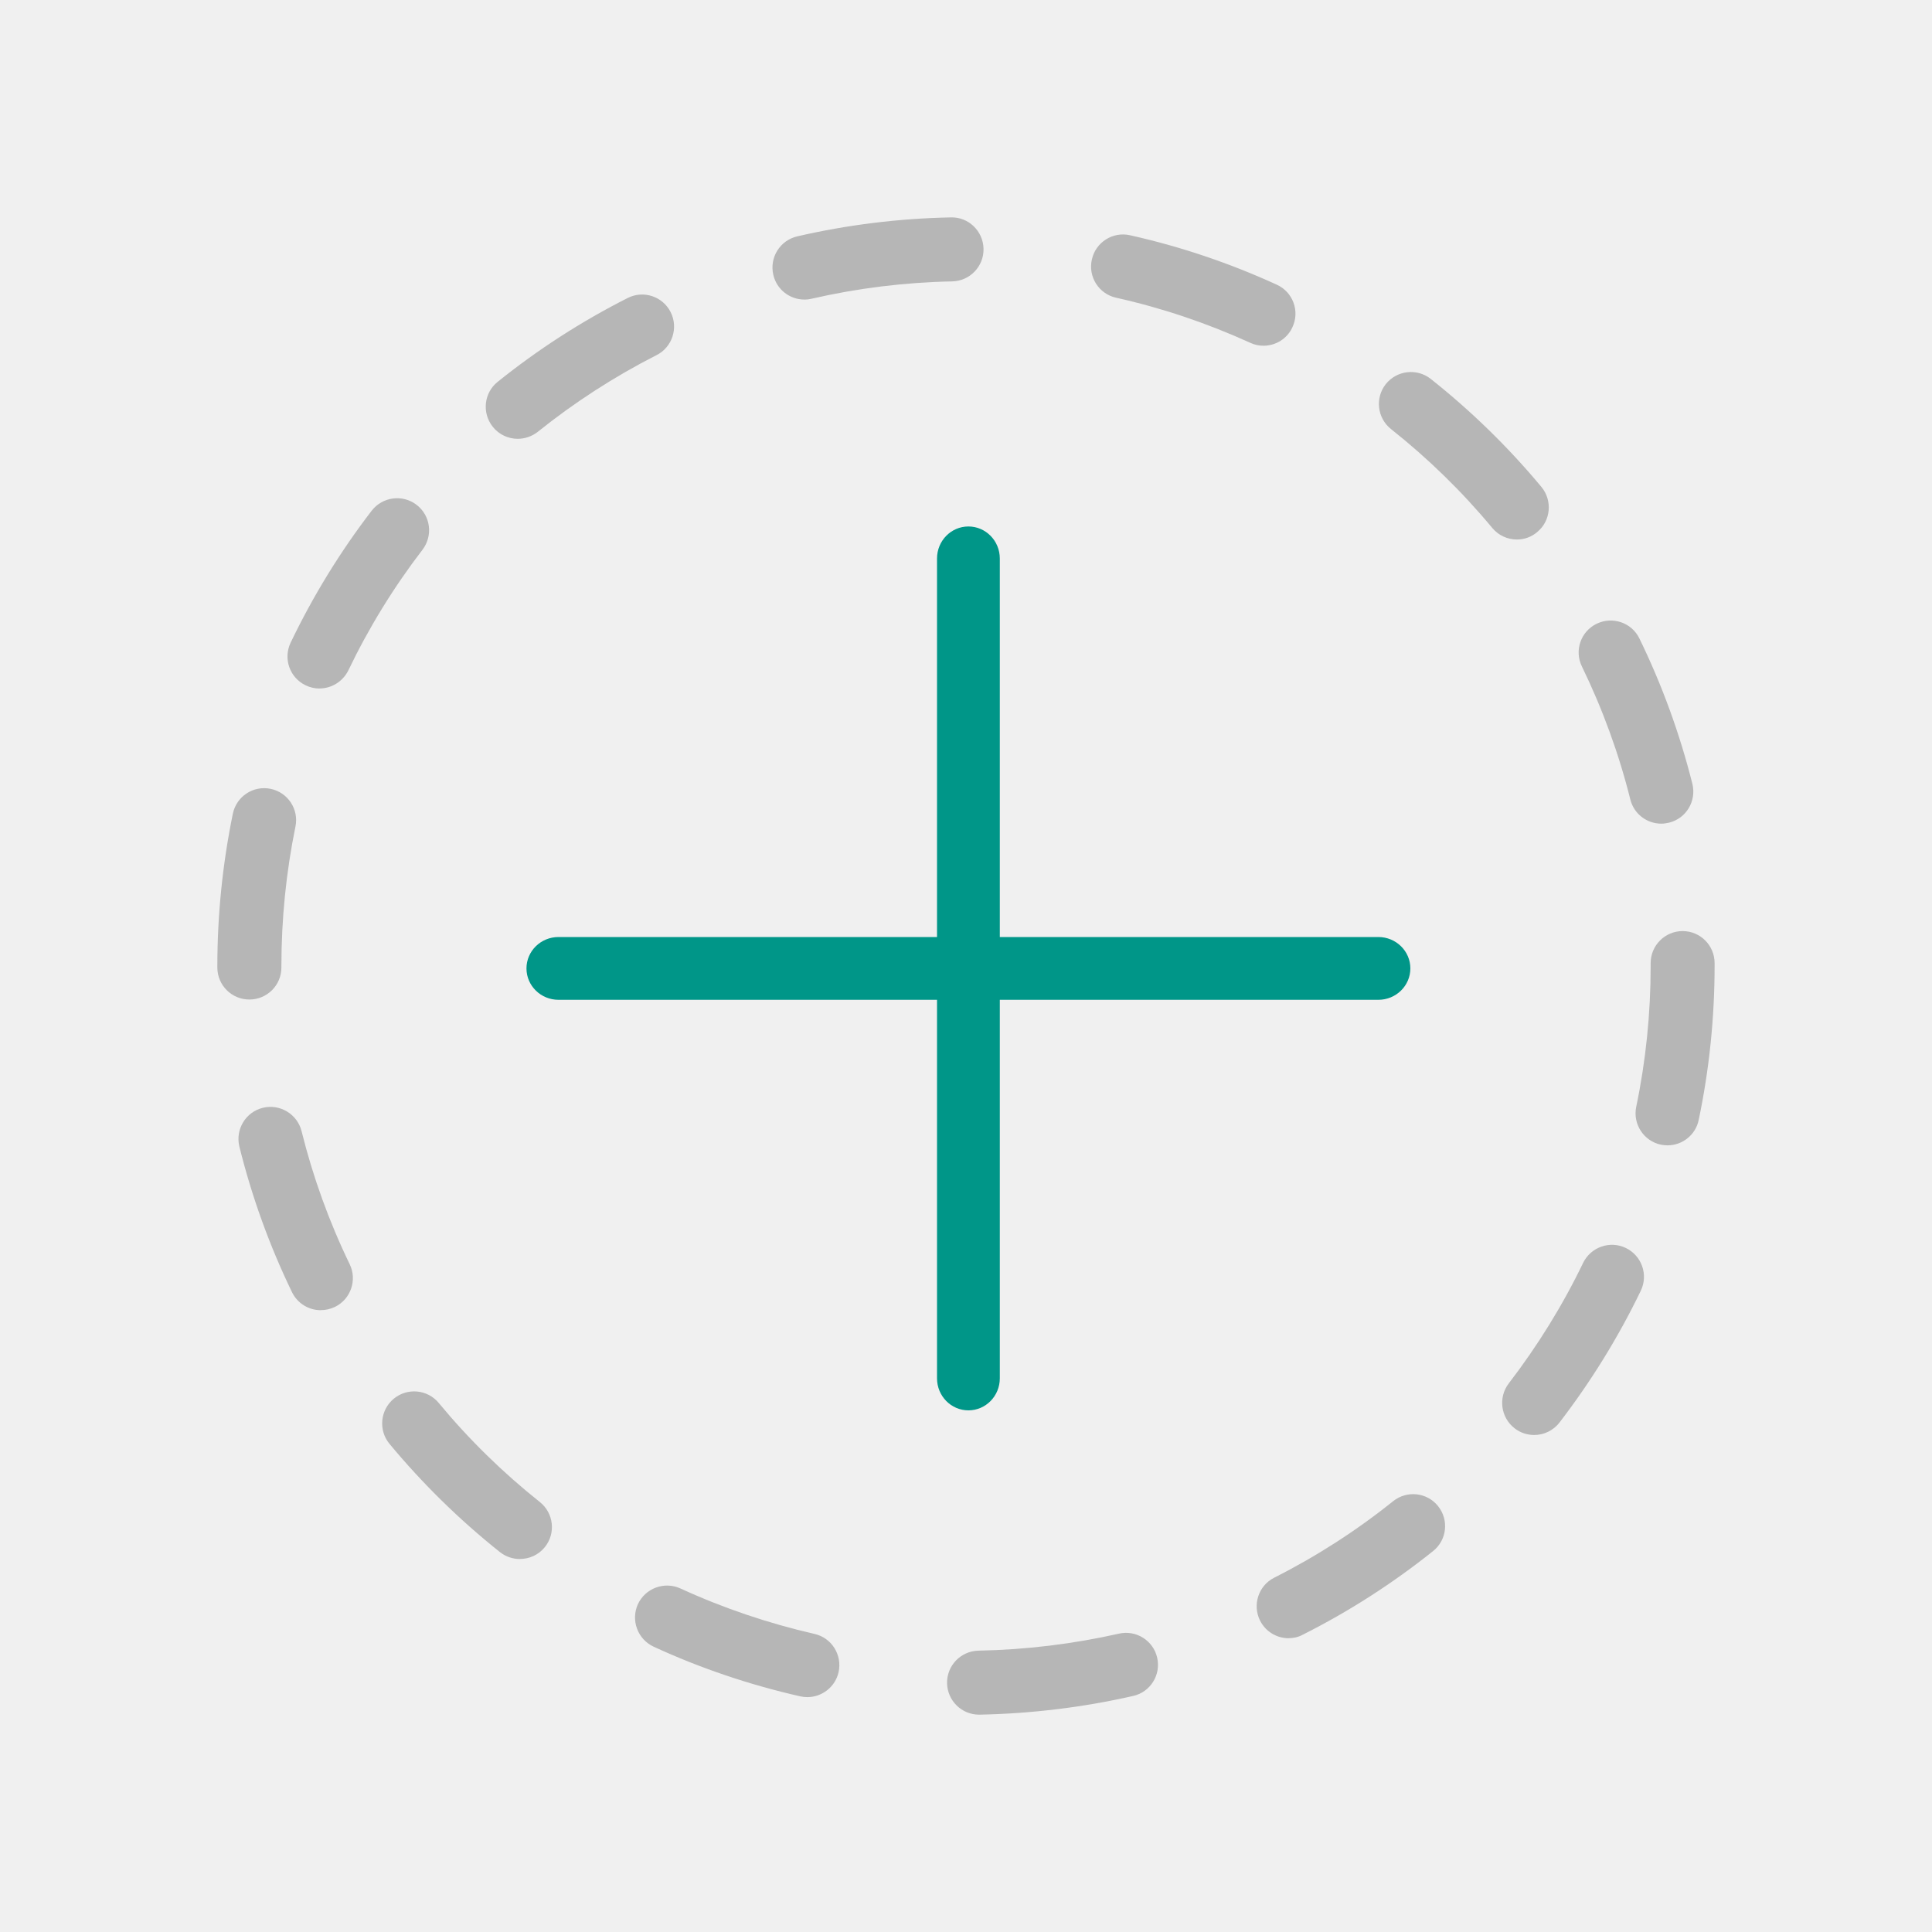
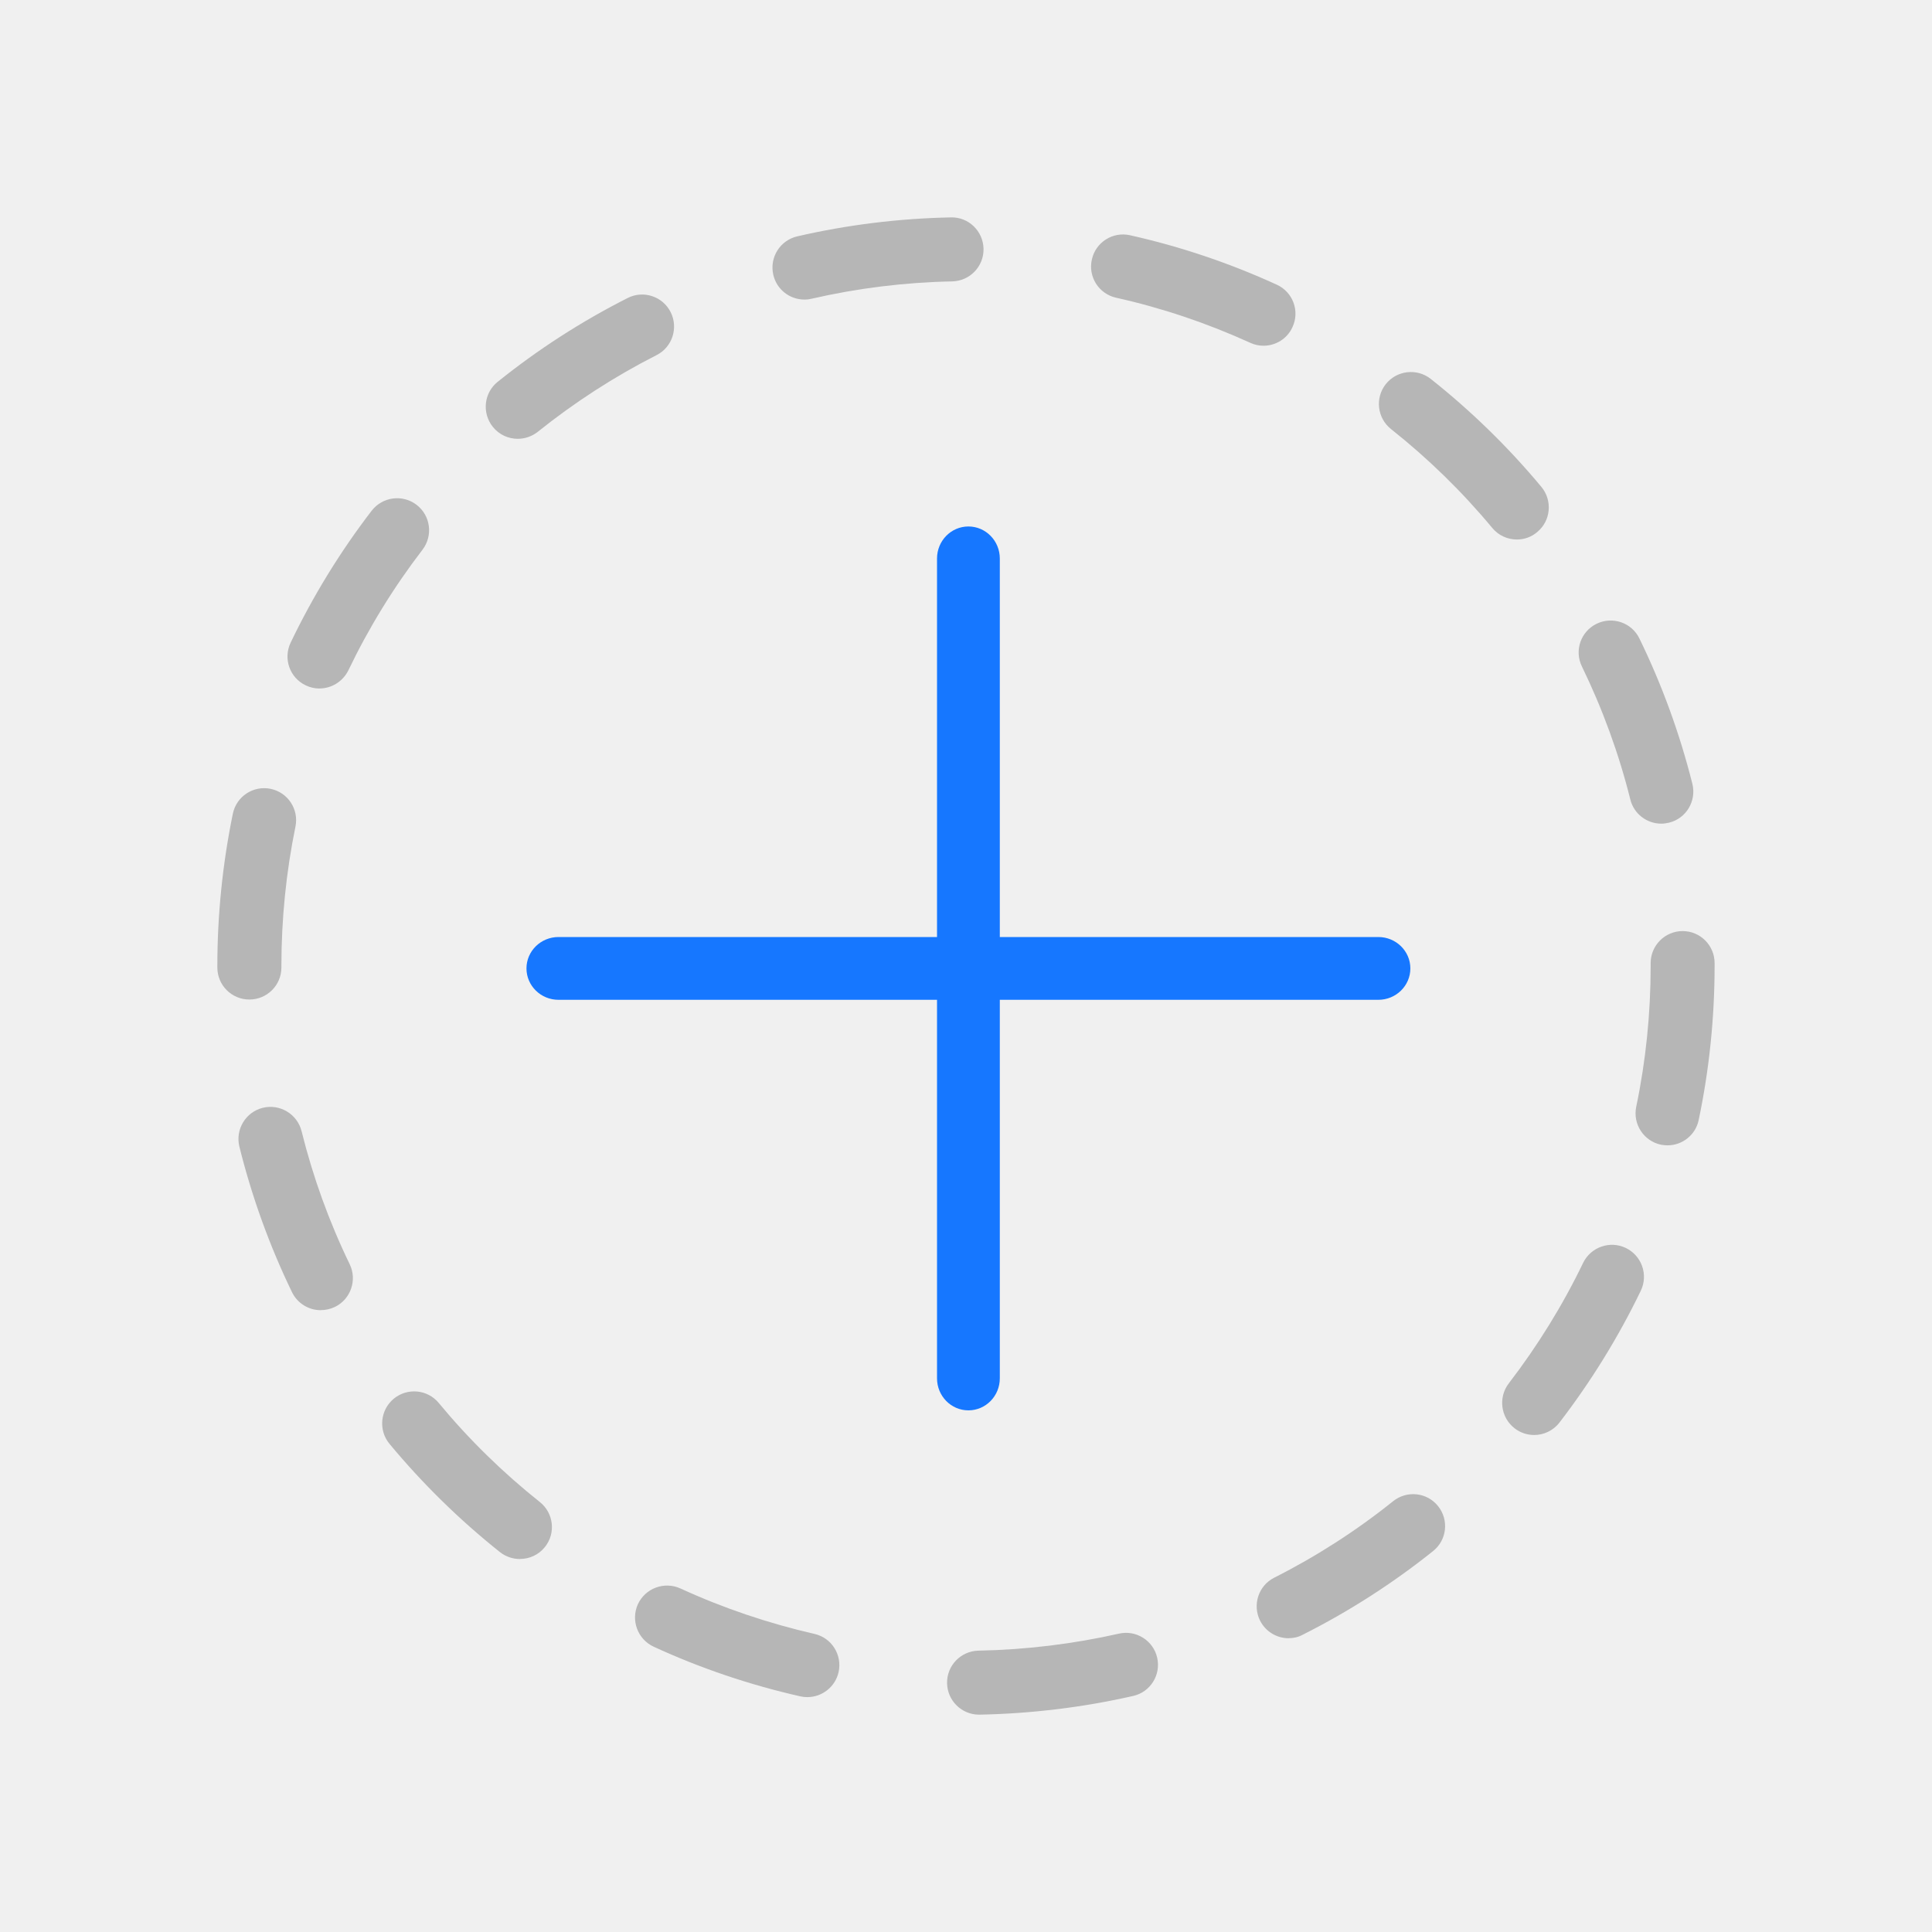
<svg xmlns="http://www.w3.org/2000/svg" version="1.0" id="Layer_1" x="0px" y="0px" viewBox="0 0 40 40" enable-background="new 0 0 128 128" xml:space="preserve" width="40" height="40">
  <defs id="defs3" />
  <g id="instance_x5F_add">
    <g id="g1" transform="translate(0.5,0.5)">
      <path fill="#FFFFFF" d="m 19.77,35 c -0.36,0 -0.654,-0.289 -0.662,-0.649 -0.008,-0.366 0.284,-0.668 0.649,-0.676 0.983,-0.019 1.961,-0.138 2.909,-0.352 0.355,-0.082 0.713,0.143 0.792,0.498 0.082,0.358 -0.143,0.713 -0.498,0.792 -1.036,0.236 -2.106,0.366 -3.179,0.387 -0.003,0 -0.005,0 -0.011,0 z M 16.215,34.637 c -0.048,0 -0.098,-0.005 -0.146,-0.016 -1.041,-0.236 -2.064,-0.58 -3.036,-1.028 -0.331,-0.154 -0.477,-0.546 -0.326,-0.88 0.154,-0.331 0.546,-0.477 0.88,-0.326 0.888,0.408 1.823,0.723 2.774,0.941 0.358,0.08 0.58,0.435 0.501,0.792 -0.069,0.307 -0.344,0.517 -0.646,0.517 z m 9.965,-1.219 c -0.241,0 -0.474,-0.133 -0.591,-0.363 -0.164,-0.326 -0.034,-0.726 0.291,-0.89 0.872,-0.44 1.701,-0.973 2.464,-1.585 0.286,-0.228 0.702,-0.183 0.93,0.103 0.228,0.286 0.183,0.702 -0.103,0.93 -0.835,0.668 -1.743,1.251 -2.695,1.73 -0.095,0.053 -0.199,0.074 -0.297,0.074 z M 10.264,31.778 c -0.146,0 -0.291,-0.048 -0.413,-0.143 -0.835,-0.665 -1.606,-1.42 -2.287,-2.242 -0.233,-0.281 -0.193,-0.7 0.087,-0.933 0.281,-0.233 0.699,-0.196 0.933,0.087 0.623,0.753 1.327,1.442 2.093,2.051 0.286,0.228 0.334,0.644 0.106,0.93 -0.13,0.164 -0.323,0.249 -0.519,0.249 z m 20.998,-2.568 c -0.14,0 -0.284,-0.045 -0.403,-0.138 -0.289,-0.223 -0.344,-0.639 -0.122,-0.93 0.596,-0.776 1.115,-1.614 1.539,-2.494 0.159,-0.329 0.556,-0.469 0.885,-0.31 0.329,0.159 0.469,0.554 0.31,0.885 -0.464,0.962 -1.031,1.879 -1.682,2.727 -0.132,0.172 -0.329,0.26 -0.527,0.26 z M 6.141,26.626 c -0.246,0 -0.482,-0.138 -0.596,-0.374 -0.466,-0.962 -0.832,-1.977 -1.089,-3.013 -0.087,-0.355 0.13,-0.716 0.485,-0.803 0.355,-0.087 0.715,0.13 0.803,0.485 0.236,0.949 0.57,1.874 0.996,2.753 0.159,0.329 0.021,0.726 -0.307,0.885 -0.095,0.045 -0.196,0.066 -0.291,0.066 z M 34.025,23.213 c -0.045,0 -0.09,-0.005 -0.135,-0.013 -0.358,-0.074 -0.588,-0.427 -0.514,-0.784 0.199,-0.951 0.299,-1.932 0.299,-2.915 v -0.061 c 0,-0.366 0.297,-0.663 0.662,-0.663 0.366,0 0.662,0.297 0.662,0.663 v 0.053 c 0,1.081 -0.111,2.152 -0.329,3.193 -0.064,0.313 -0.339,0.527 -0.646,0.527 z M 4.662,20.194 C 4.297,20.194 4,19.898 4,19.532 v -0.032 c 0,-1.063 0.109,-2.123 0.321,-3.154 0.074,-0.358 0.424,-0.588 0.782,-0.514 0.358,0.074 0.588,0.424 0.514,0.782 -0.193,0.943 -0.291,1.913 -0.291,2.886 v 0.032 c 0,0.366 -0.297,0.662 -0.662,0.662 z M 33.895,16.553 c -0.297,0 -0.567,-0.201 -0.641,-0.501 -0.236,-0.946 -0.575,-1.874 -1.002,-2.753 -0.162,-0.329 -0.024,-0.726 0.305,-0.885 0.329,-0.159 0.726,-0.024 0.885,0.305 0.469,0.962 0.837,1.974 1.097,3.01 0.087,0.355 -0.127,0.716 -0.482,0.803 -0.053,0.013 -0.109,0.021 -0.162,0.021 z M 6.114,13.755 c -0.095,0 -0.193,-0.021 -0.286,-0.066 -0.331,-0.159 -0.469,-0.554 -0.31,-0.885 0.461,-0.962 1.025,-1.882 1.677,-2.73 0.223,-0.289 0.639,-0.345 0.93,-0.122 0.291,0.223 0.344,0.639 0.122,0.93 -0.596,0.776 -1.113,1.617 -1.534,2.496 -0.117,0.236 -0.352,0.376 -0.599,0.376 z M 30.906,10.67 c -0.191,0 -0.379,-0.082 -0.509,-0.238 C 29.772,9.679 29.065,8.99 28.299,8.383 28.013,8.155 27.965,7.739 28.191,7.453 c 0.228,-0.286 0.644,-0.334 0.93,-0.109 0.837,0.663 1.608,1.415 2.292,2.237 0.233,0.281 0.196,0.7 -0.085,0.933 -0.122,0.106 -0.273,0.156 -0.421,0.156 z M 10.219,8.585 c -0.193,0 -0.387,-0.085 -0.517,-0.249 C 9.474,8.049 9.519,7.633 9.803,7.406 10.637,6.735 11.541,6.152 12.495,5.67 c 0.326,-0.167 0.726,-0.034 0.89,0.292 0.164,0.326 0.034,0.726 -0.291,0.89 C 12.224,7.294 11.395,7.83 10.632,8.442 10.51,8.537 10.364,8.585 10.219,8.585 Z M 25.66,6.658 c -0.093,0 -0.185,-0.019 -0.276,-0.061 -0.89,-0.405 -1.823,-0.721 -2.777,-0.933 -0.358,-0.08 -0.583,-0.435 -0.501,-0.792 0.079,-0.358 0.435,-0.583 0.792,-0.501 1.044,0.233 2.064,0.578 3.036,1.023 0.334,0.151 0.48,0.546 0.326,0.877 -0.109,0.244 -0.35,0.387 -0.601,0.387 z M 16.154,5.702 c -0.302,0 -0.575,-0.207 -0.644,-0.514 -0.082,-0.358 0.14,-0.713 0.498,-0.795 1.036,-0.239 2.106,-0.371 3.179,-0.392 0.366,-0.011 0.668,0.284 0.676,0.649 0.008,0.366 -0.284,0.668 -0.649,0.676 -0.98,0.019 -1.958,0.14 -2.907,0.358 -0.053,0.013 -0.103,0.019 -0.154,0.019 z" id="path1" style="fill:#b6b6b6;fill-opacity:1;stroke-width:0.265" />
    </g>
    <g id="g2" transform="matrix(0.26,0,0,0.2652174,3.41,3.076087)">
-       <path fill="#ED6B21" d="m 64,98.5 c -1.38,0 -2.5,-1.12 -2.5,-2.5 V 32 c 0,-1.38 1.12,-2.5 2.5,-2.5 1.38,0 2.5,1.12 2.5,2.5 v 64 c 0,1.38 -1.12,2.5 -2.5,2.5 z" id="path2" style="fill:#009688;fill-opacity:1" />
+       <path fill="#ED6B21" d="m 64,98.5 c -1.38,0 -2.5,-1.12 -2.5,-2.5 V 32 c 0,-1.38 1.12,-2.5 2.5,-2.5 1.38,0 2.5,1.12 2.5,2.5 v 64 c 0,1.38 -1.12,2.5 -2.5,2.5 z" id="path2" style="fill:#1677ff;fill-opacity:1" />
    </g>
    <g id="g3" transform="matrix(0.2652174,0,0,0.26,3.076087,3.41)">
-       <path fill="#ED6B21" d="M 96,66.5 H 32 c -1.38,0 -2.5,-1.12 -2.5,-2.5 0,-1.38 1.12,-2.5 2.5,-2.5 h 64 c 1.38,0 2.5,1.12 2.5,2.5 0,1.38 -1.12,2.5 -2.5,2.5 z" id="path3" style="fill:#009688;fill-opacity:1" />
+       <path fill="#ED6B21" d="M 96,66.5 H 32 c -1.38,0 -2.5,-1.12 -2.5,-2.5 0,-1.38 1.12,-2.5 2.5,-2.5 h 64 c 1.38,0 2.5,1.12 2.5,2.5 0,1.38 -1.12,2.5 -2.5,2.5 z" id="path3" style="fill:#1677ff;fill-opacity:1" />
    </g>
  </g>
</svg>
